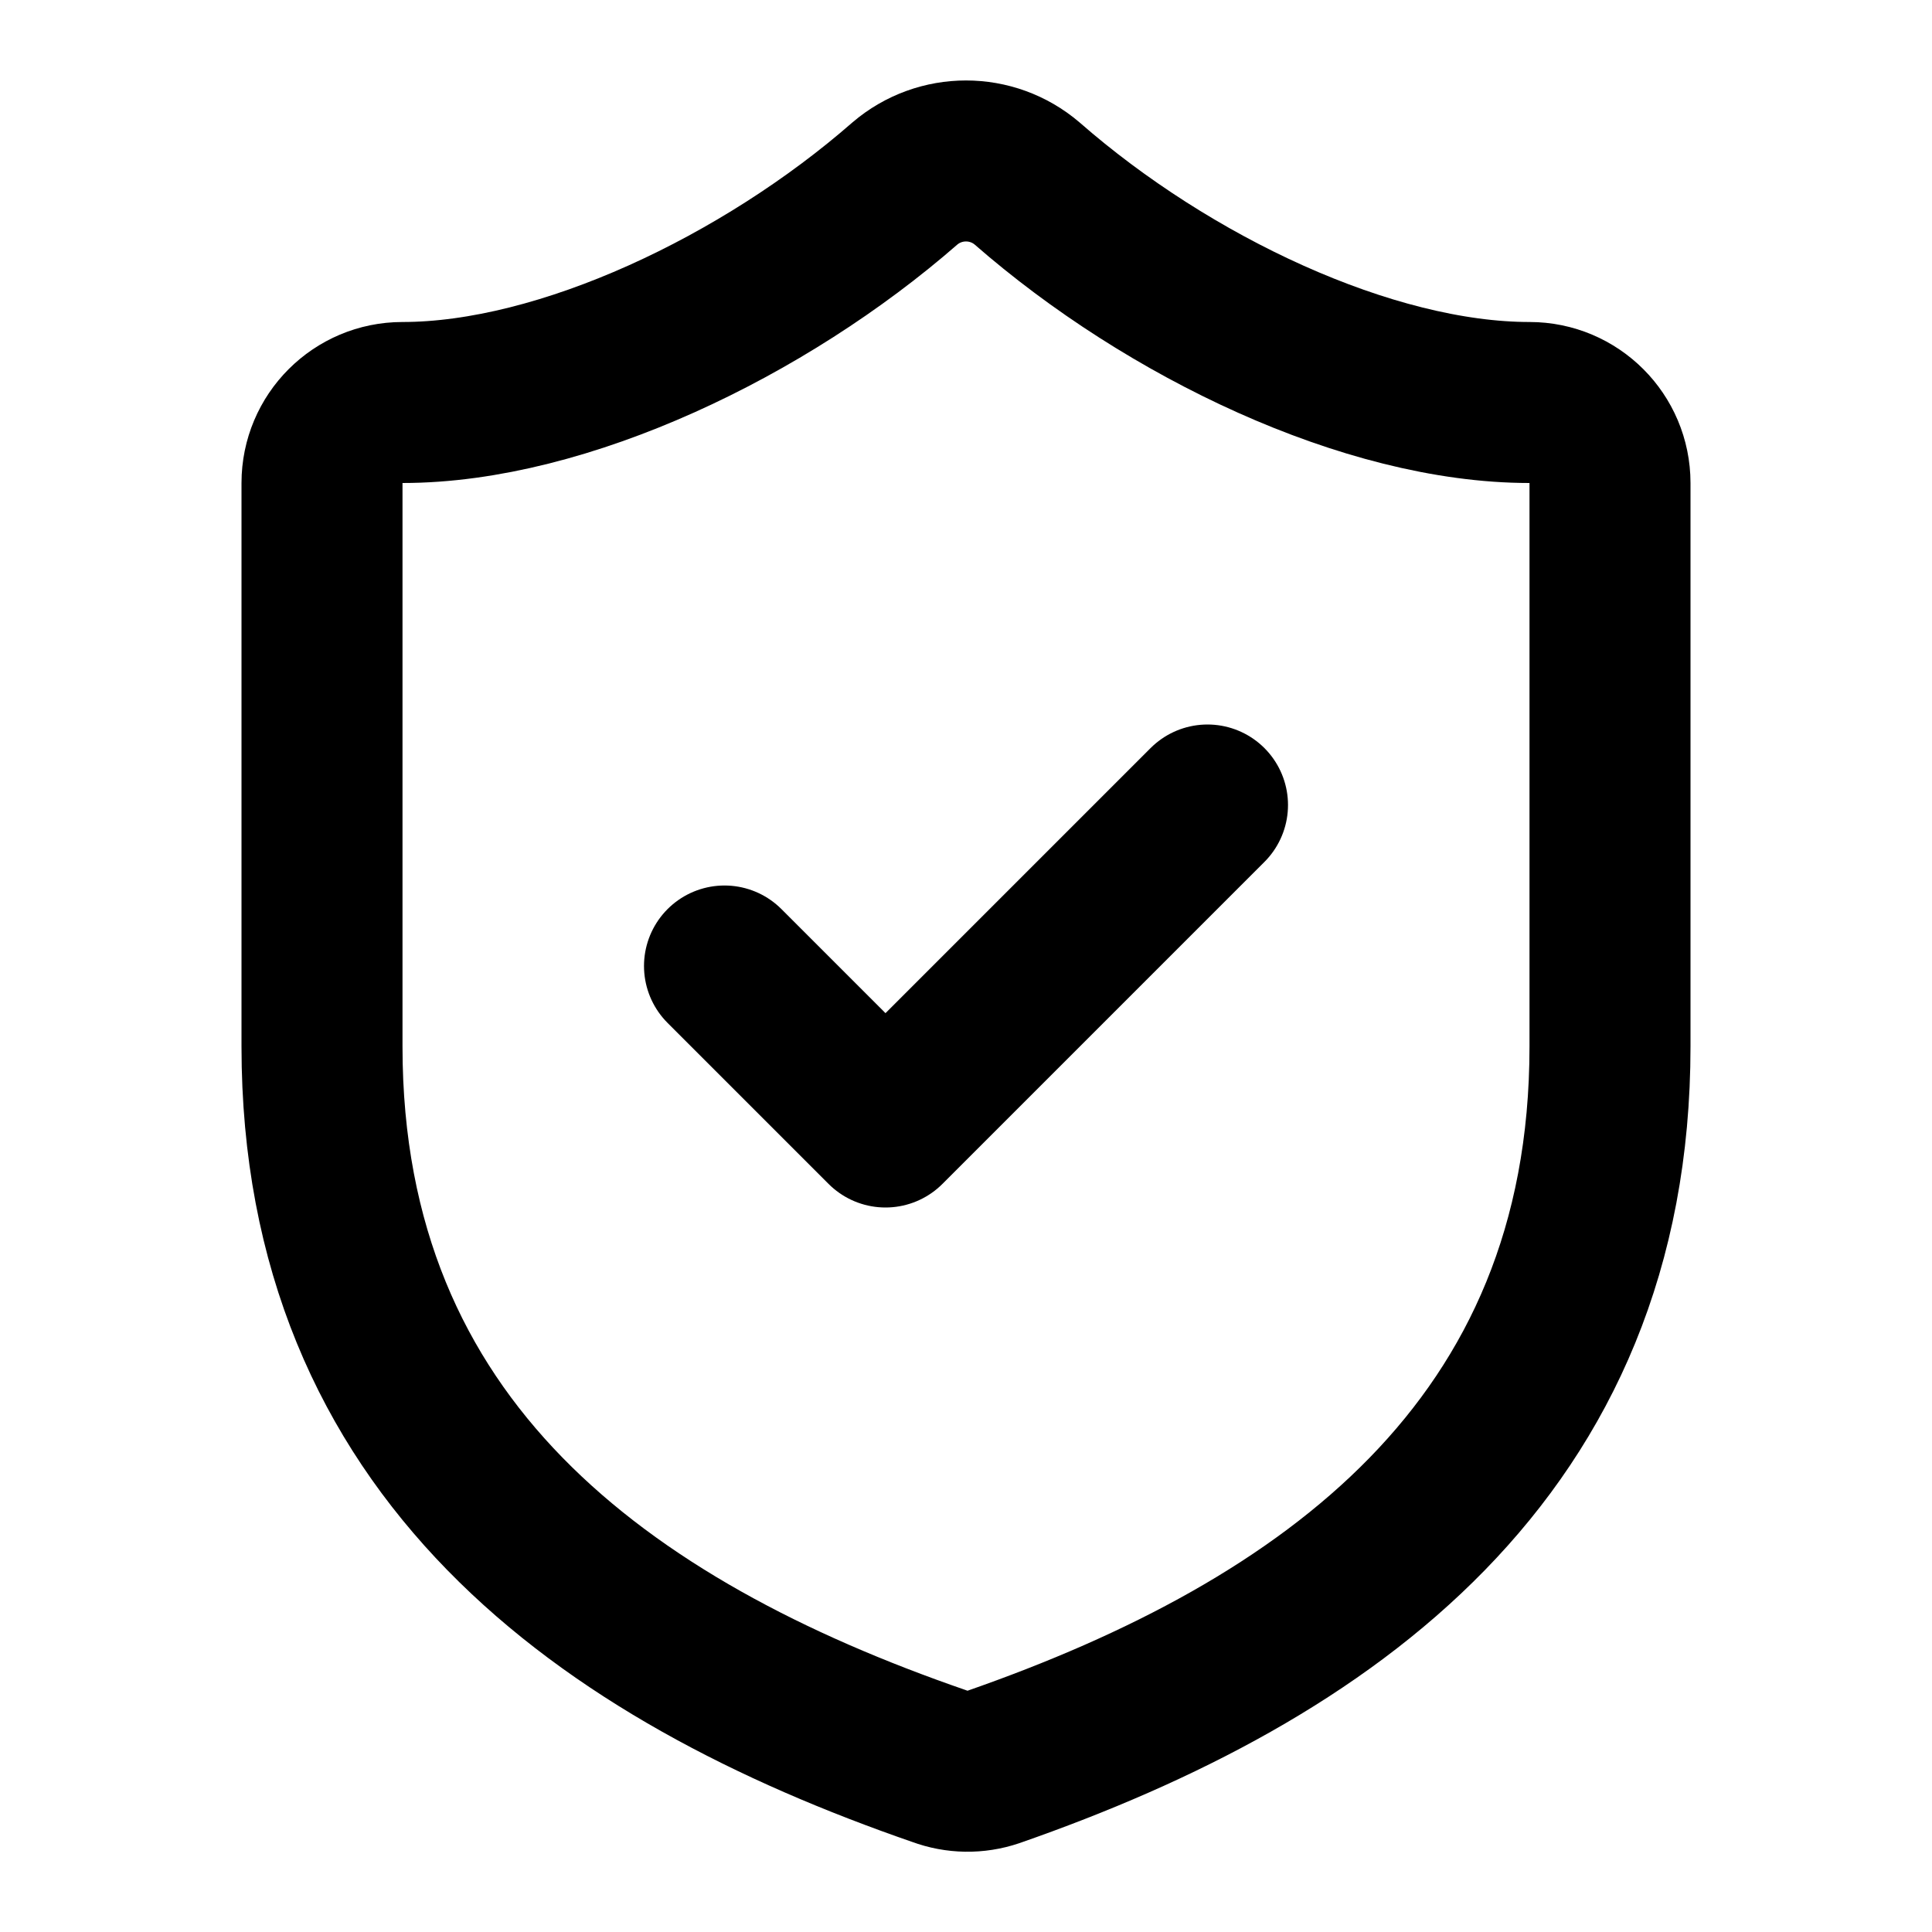
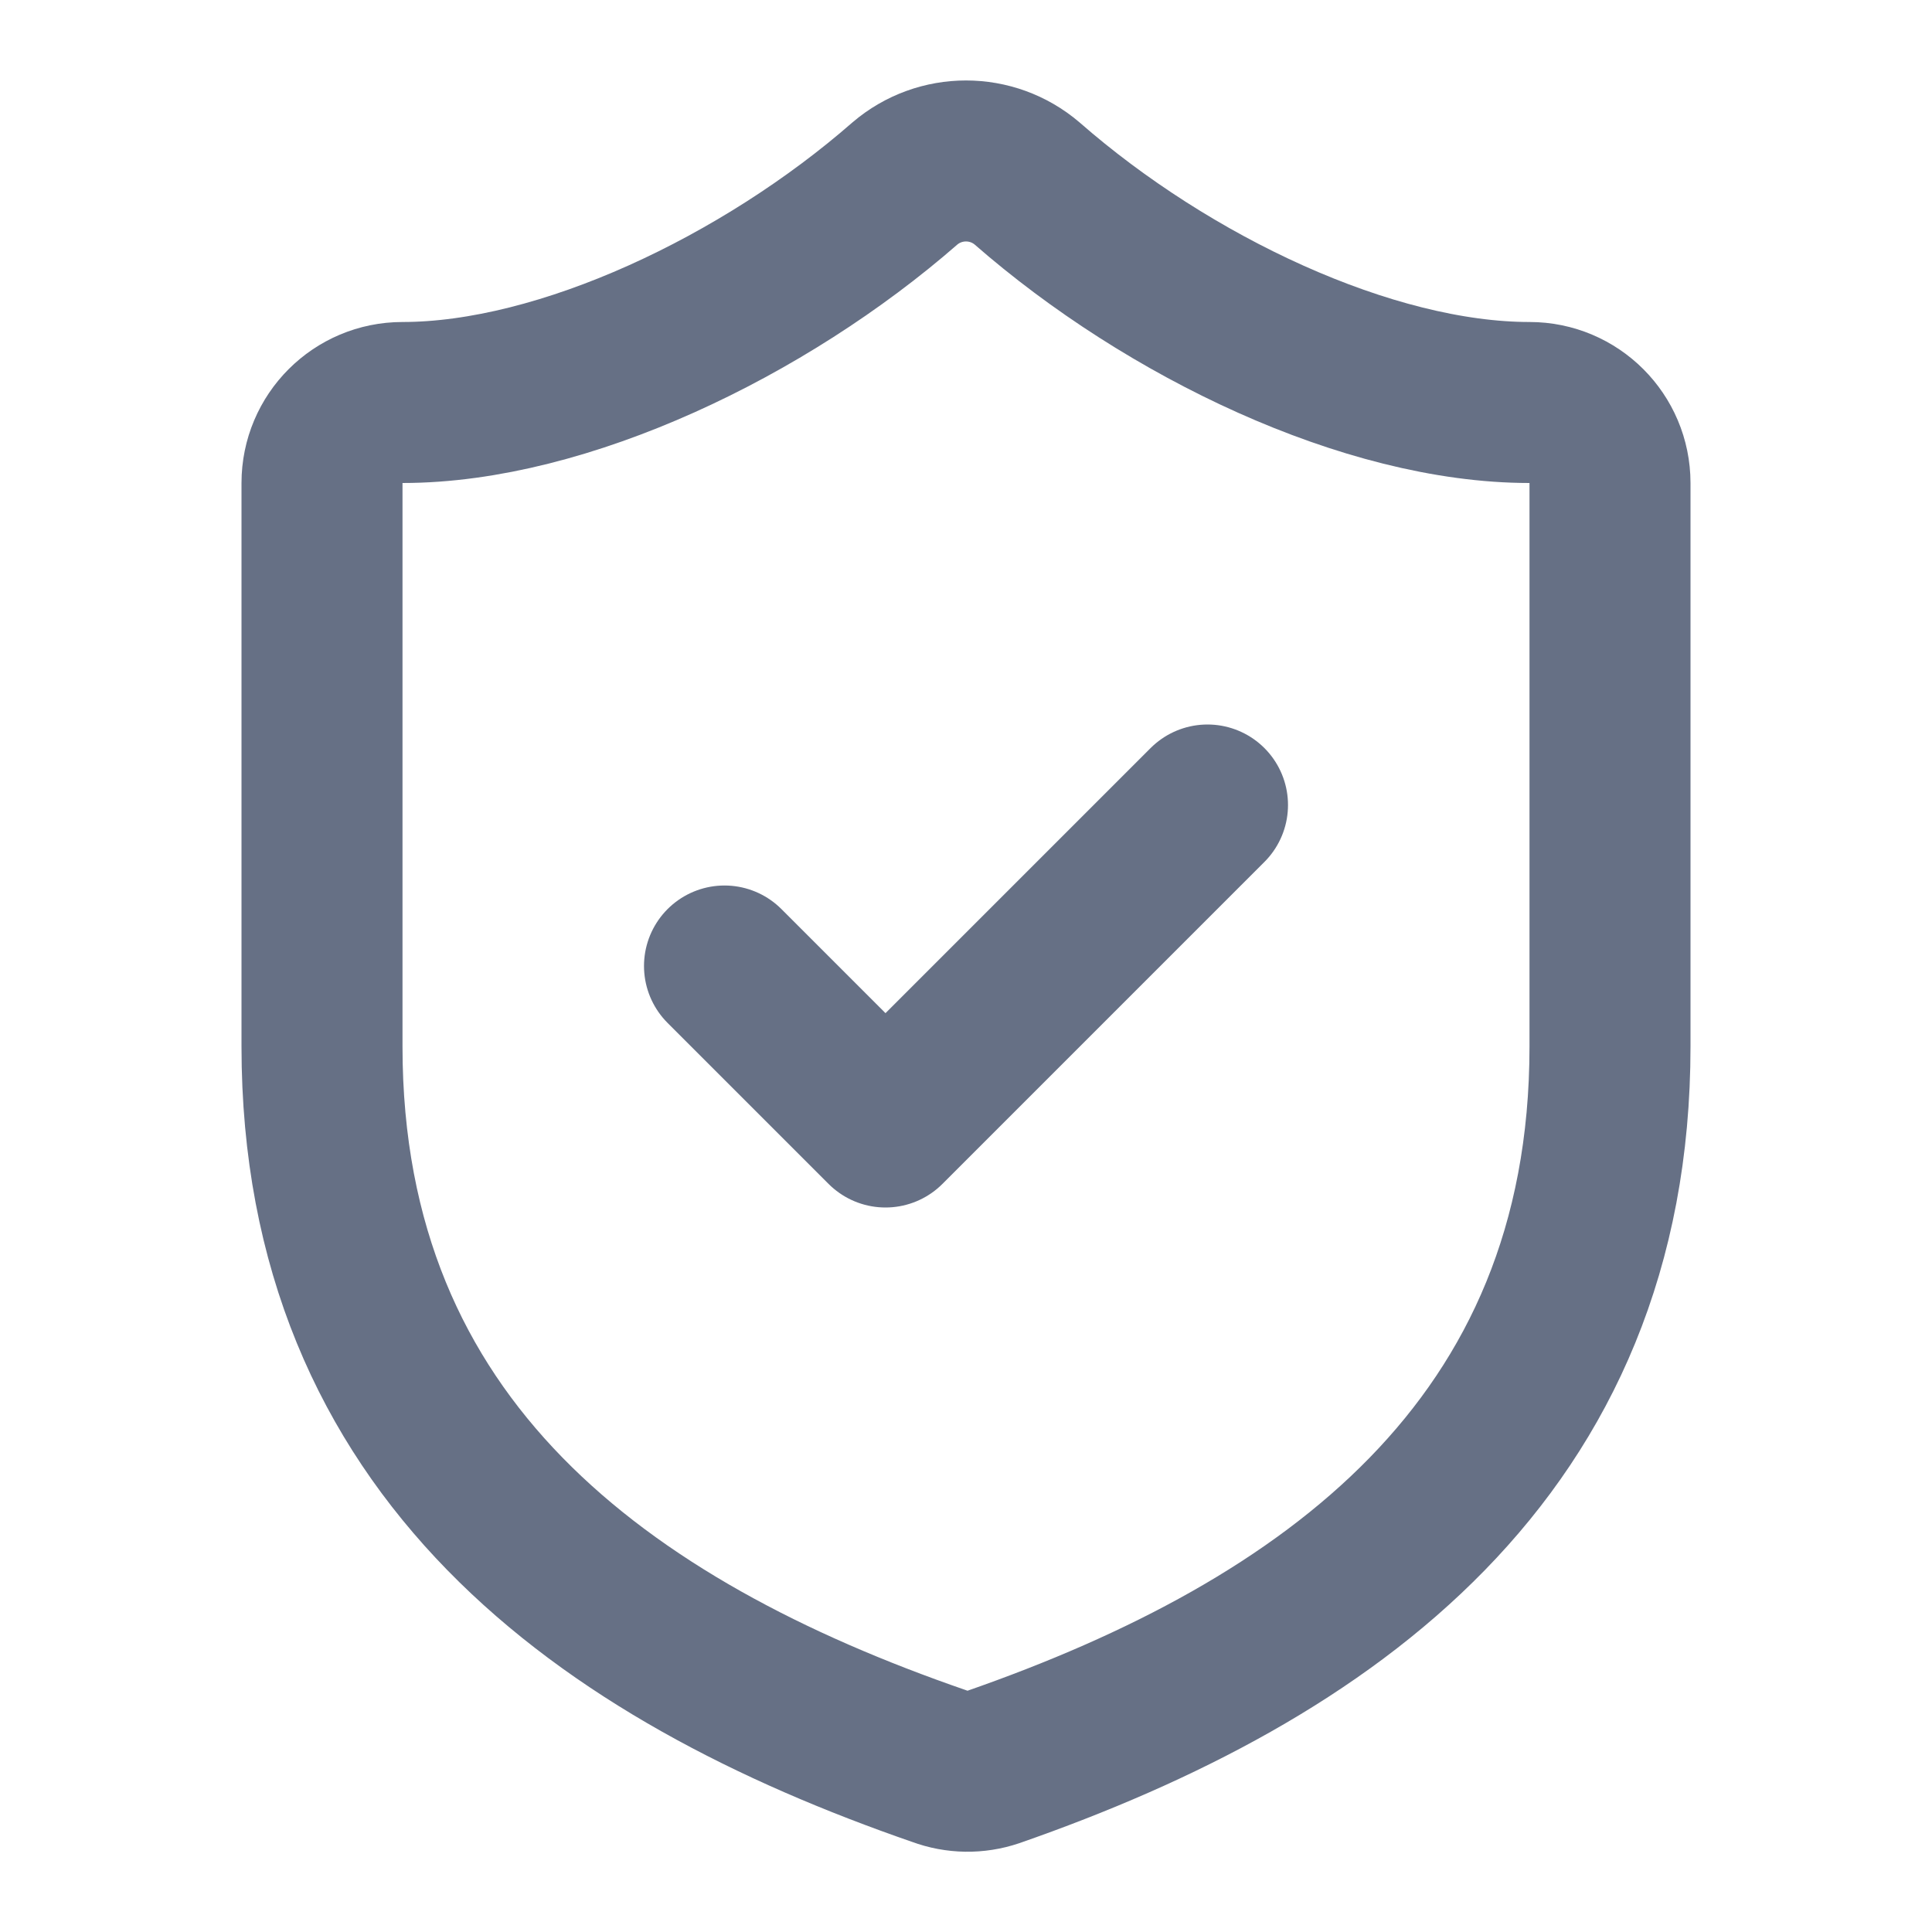
- <svg xmlns="http://www.w3.org/2000/svg" width="24" height="24" viewBox="0 0 24 24" fill="none" stroke="currentColor" stroke-width="2" stroke-linecap="round" stroke-linejoin="round" class="lucide lucide-shield-check-icon lucide-shield-check">
+ <svg xmlns="http://www.w3.org/2000/svg" width="24" height="24" viewBox="0 0 24 24" fill="none" stroke="#667085" stroke-width="2" stroke-linecap="round" stroke-linejoin="round" class="lucide lucide-shield-check-icon lucide-shield-check">
  <path d="M20 13c0 5-3.5 7.5-7.66 8.95a1 1 0 0 1-.67-.01C7.5 20.5 4 18 4 13V6a1 1 0 0 1 1-1c2 0 4.5-1.2 6.24-2.72a1.17 1.17 0 0 1 1.52 0C14.51 3.81 17 5 19 5a1 1 0 0 1 1 1z" />
  <path d="m9 12 2 2 4-4" />
</svg>
